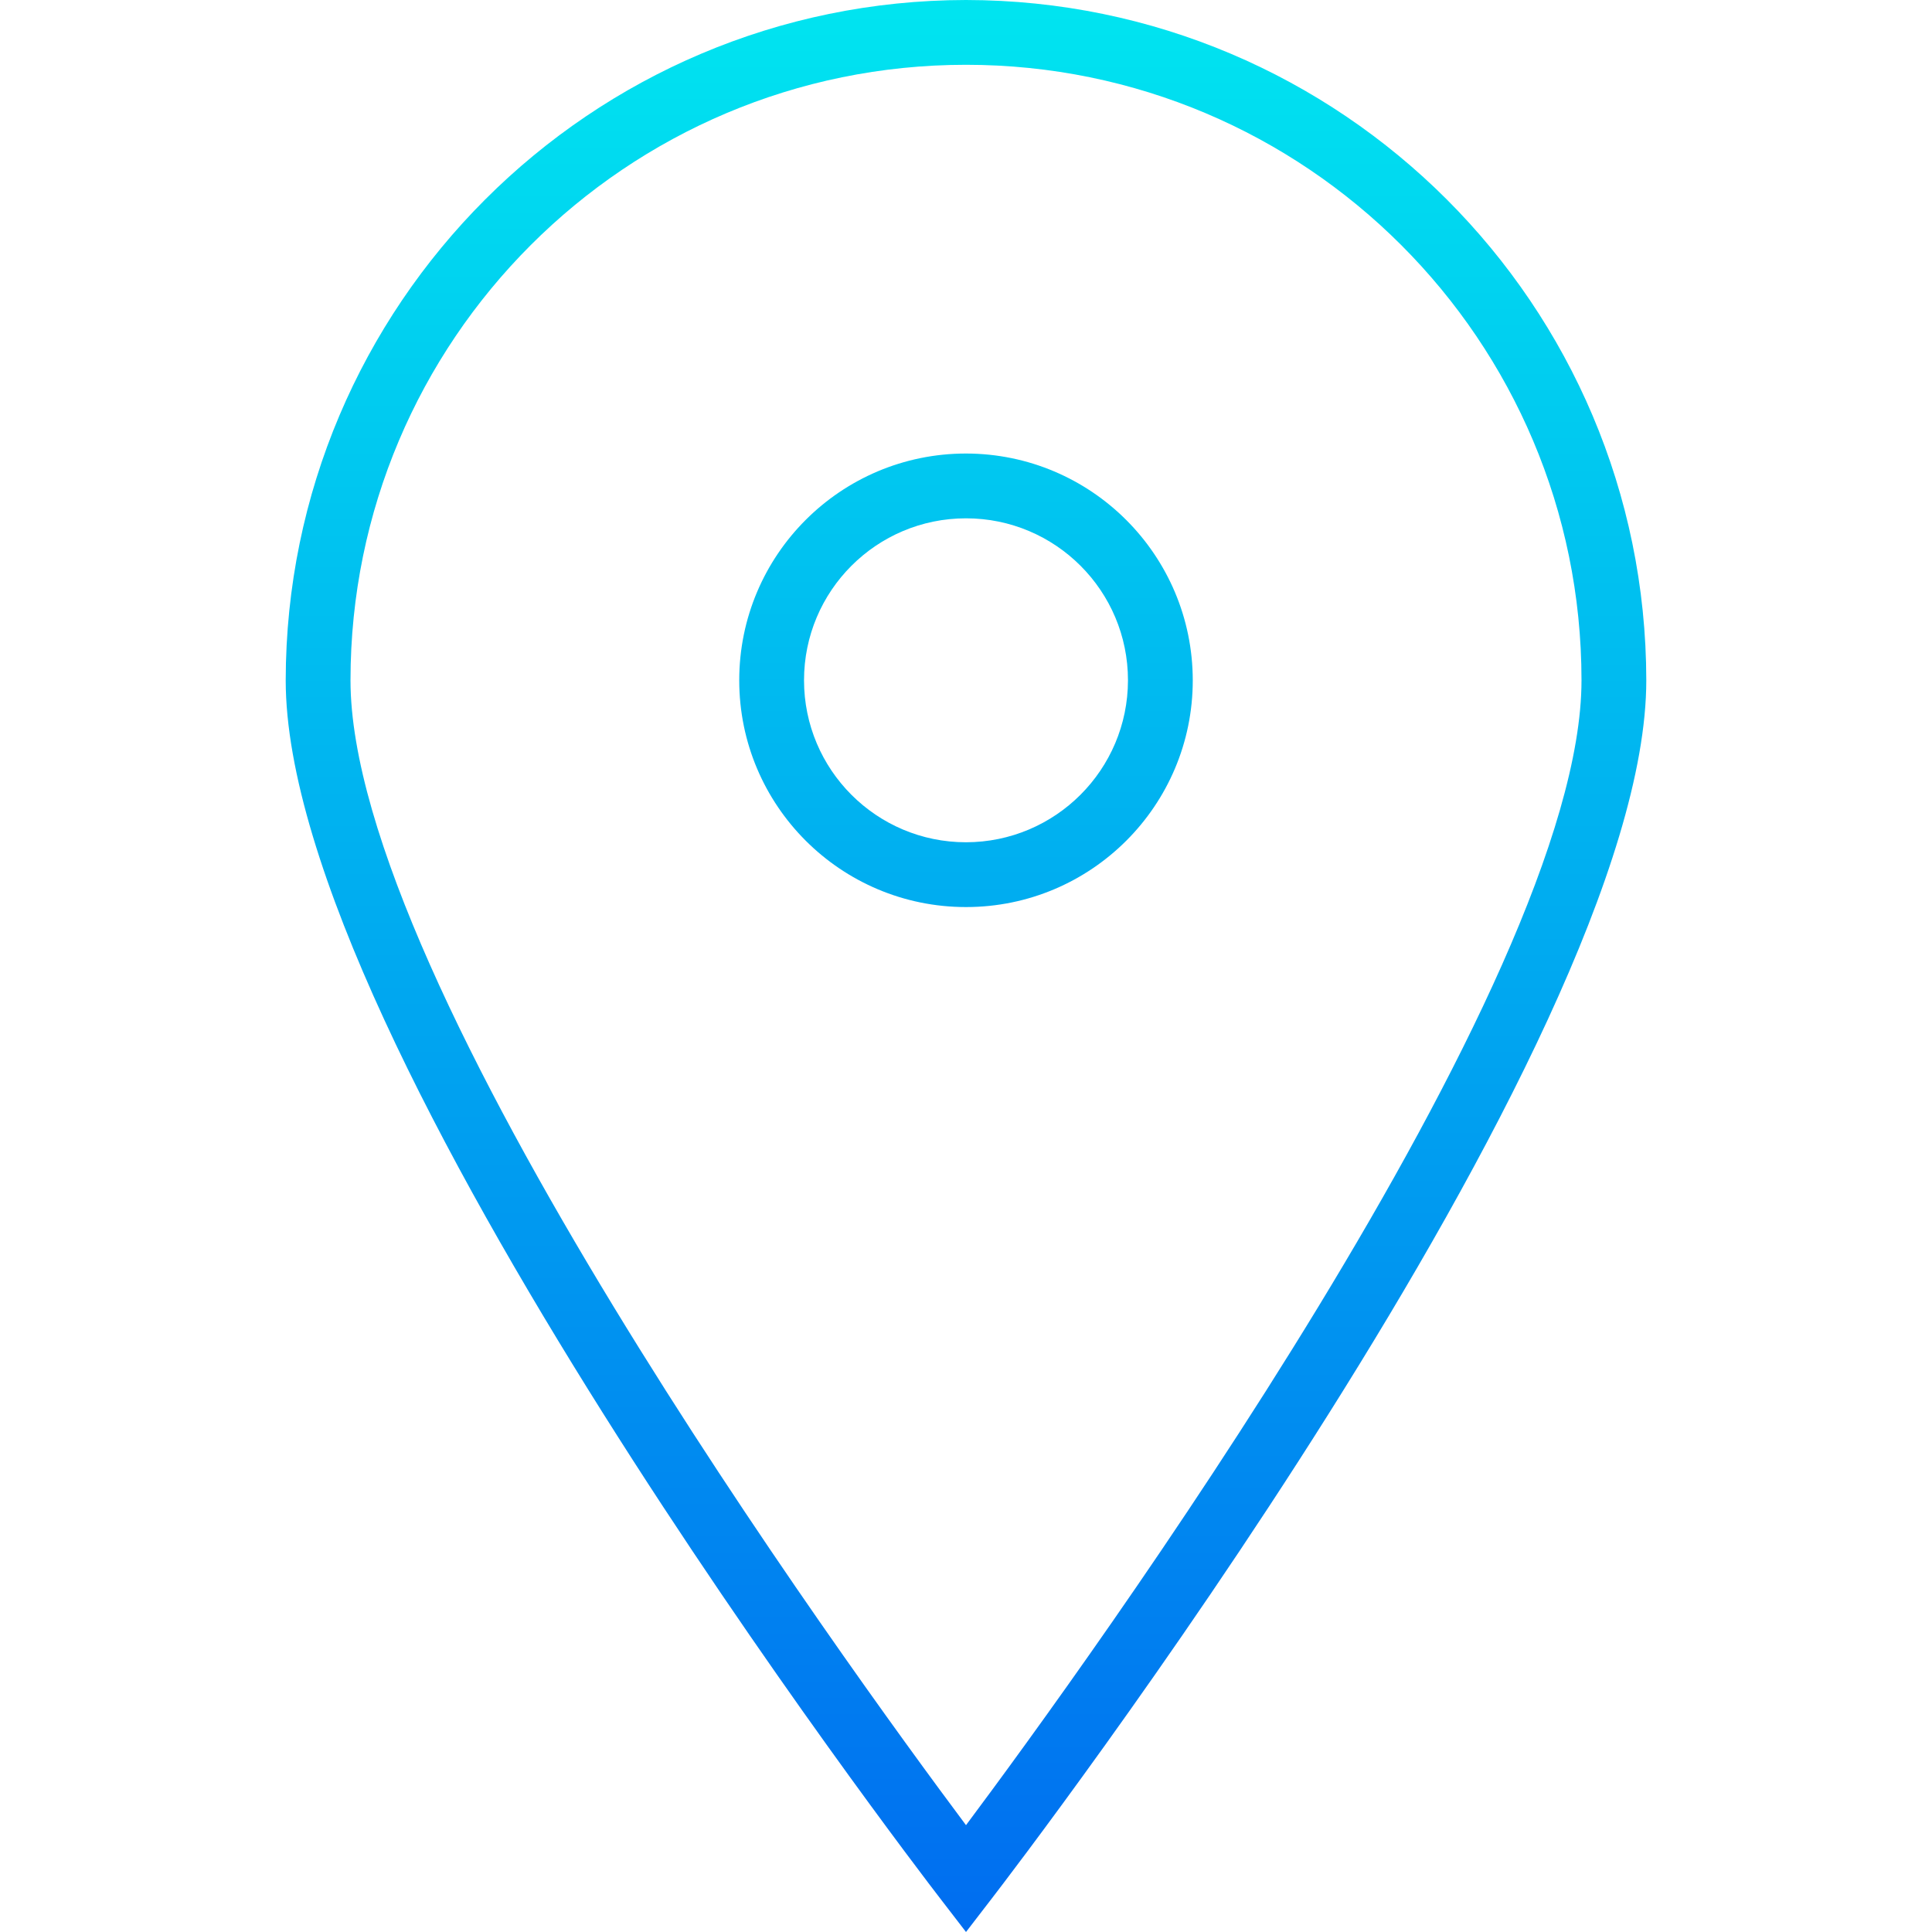
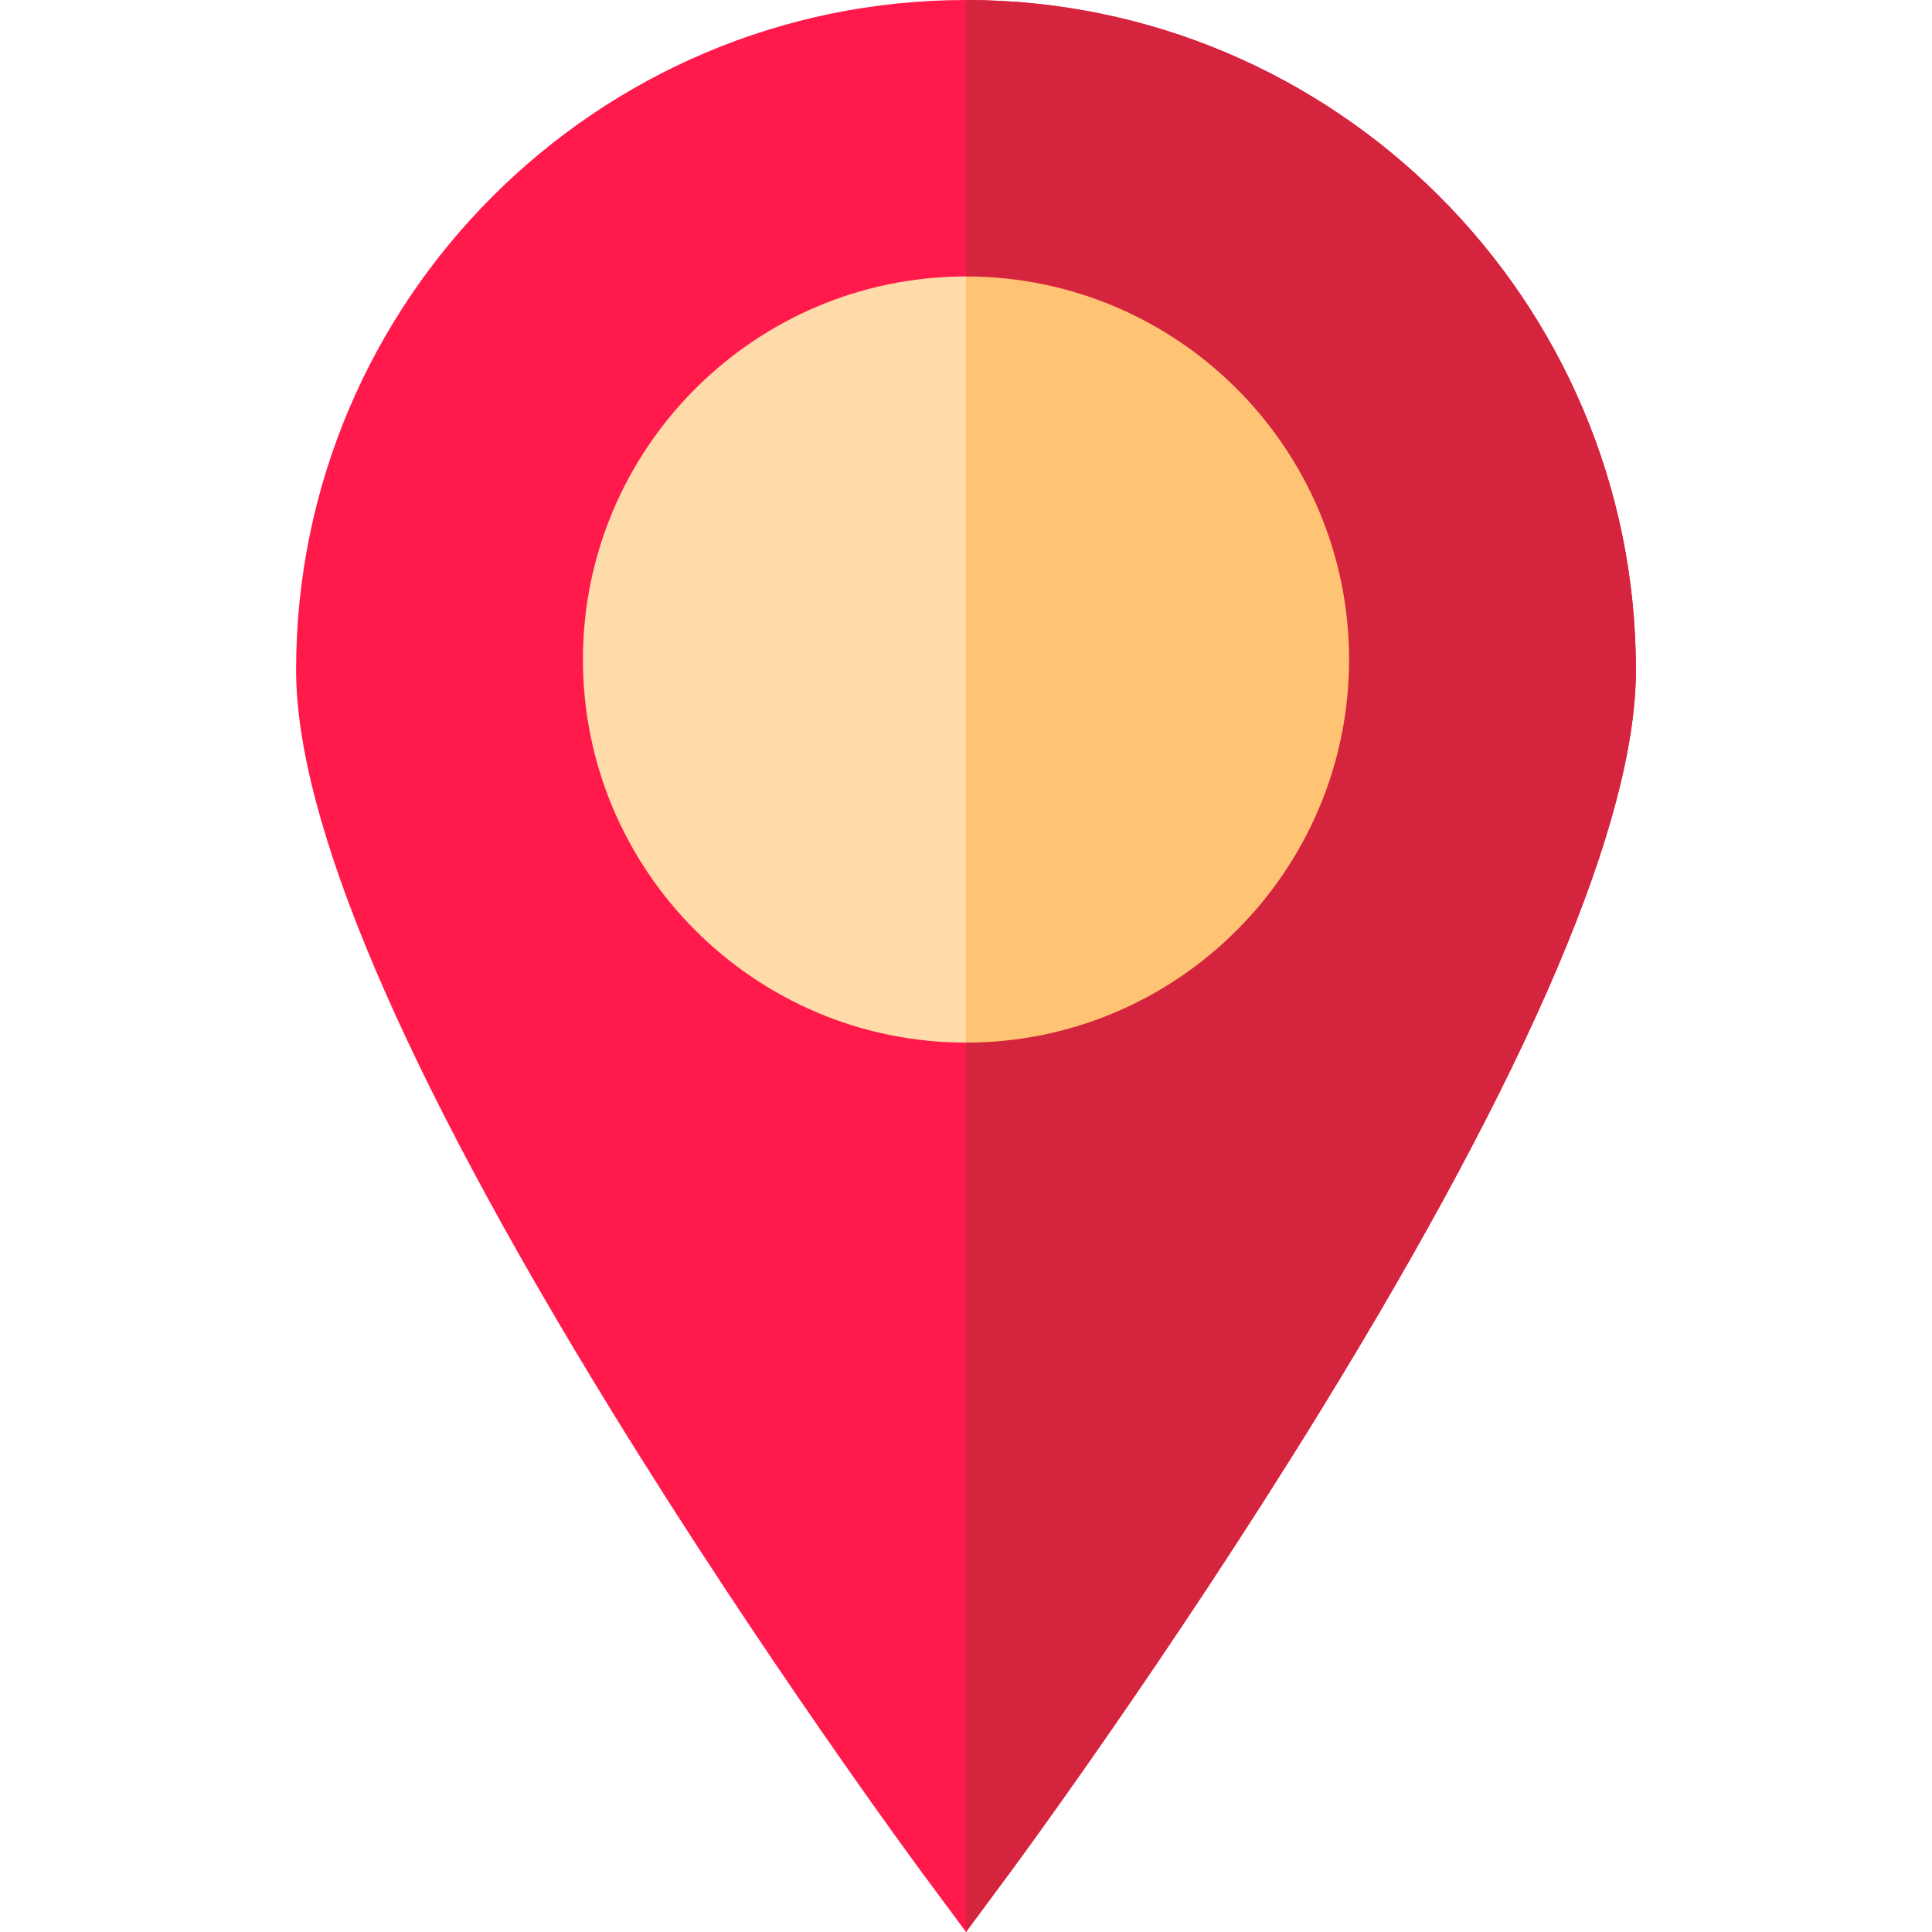
- <svg xmlns="http://www.w3.org/2000/svg" version="1.1" id="Capa_1" x="0px" y="0px" viewBox="0 0 477.112 477.112" style="enable-background:new 0 0 477.112 477.112;" xml:space="preserve">
-   <linearGradient id="SVGID_1_" gradientUnits="userSpaceOnUse" x1="-28.319" y1="557.986" x2="-28.319" y2="618.787" gradientTransform="matrix(8 0 0 -8 465.108 4941)">
-     <stop offset="0" style="stop-color:#006DF0" />
-     <stop offset="1" style="stop-color:#00E7F0" />
-   </linearGradient>
-   <path style="fill:url(#SVGID_1_);" d="M238.556,0c-92.74,0.106-167.894,75.26-168,168c0,90.056,155.064,292.32,161.664,300.88  l6.336,8.232l6.336-8.232c6.6-8.56,161.664-210.824,161.664-300.88C406.45,75.26,331.296,0.106,238.556,0z M238.556,450.728  c-29.528-39.528-152-207.896-152-282.728c0-83.947,68.053-152,152-152s152,68.053,152,152  C390.556,242.816,268.084,411.2,238.556,450.728z" />
-   <linearGradient id="SVGID_2_" gradientUnits="userSpaceOnUse" x1="-28.319" y1="558.035" x2="-28.319" y2="618.838" gradientTransform="matrix(8 0 0 -8 465.108 4941)">
-     <stop offset="0" style="stop-color:#006DF0" />
-     <stop offset="1" style="stop-color:#00E7F0" />
-   </linearGradient>
-   <path style="fill:url(#SVGID_2_);" d="M238.556,112c-30.928,0-56,25.072-56,56s25.072,56,56,56s56-25.072,56-56  C294.521,137.087,269.469,112.035,238.556,112z M238.556,208c-22.091,0-40-17.909-40-40s17.909-40,40-40s40,17.909,40,40  C278.53,190.08,260.636,207.974,238.556,208z" />
+ <svg xmlns="http://www.w3.org/2000/svg" version="1.1" id="Capa_1" x="0px" y="0px" viewBox="0 0 512 512" style="enable-background:new 0 0 512 512;" xml:space="preserve">
+   <path style="fill:#FF1A4B;" d="M433.531,177.531c0,40.043-28.086,106.04-83.477,196.141  c-40.503,65.887-81.586,121.479-81.996,122.039L256,512l-12.057-16.289c-0.41-0.56-41.493-56.152-81.996-122.039  c-55.391-90.101-83.477-156.098-83.477-196.141C78.469,79.645,158.105,0,256,0S433.531,79.645,433.531,177.531z" />
+   <path style="fill:#FFDBA9;" d="M357.517,174.779c0,55.982-45.536,101.527-101.518,101.527s-101.517-45.546-101.517-101.527  c0-55.972,45.536-101.518,101.517-101.518S357.517,118.807,357.517,174.779z" />
+   <path style="fill:#D5243E;" d="M433.531,177.531c0,40.043-28.086,106.04-83.477,196.141  c-40.503,65.887-81.586,121.479-81.996,122.039L256,512V0C353.895,0,433.531,79.645,433.531,177.531z" />
+   <path style="fill:#FFC473;" d="M357.517,174.779c0,55.982-45.536,101.527-101.518,101.527V73.261  C311.982,73.261,357.517,118.807,357.517,174.779z" />
  <g>
</g>
  <g>
</g>
  <g>
</g>
  <g>
</g>
  <g>
</g>
  <g>
</g>
  <g>
</g>
  <g>
</g>
  <g>
</g>
  <g>
</g>
  <g>
</g>
  <g>
</g>
  <g>
</g>
  <g>
</g>
  <g>
</g>
</svg>
